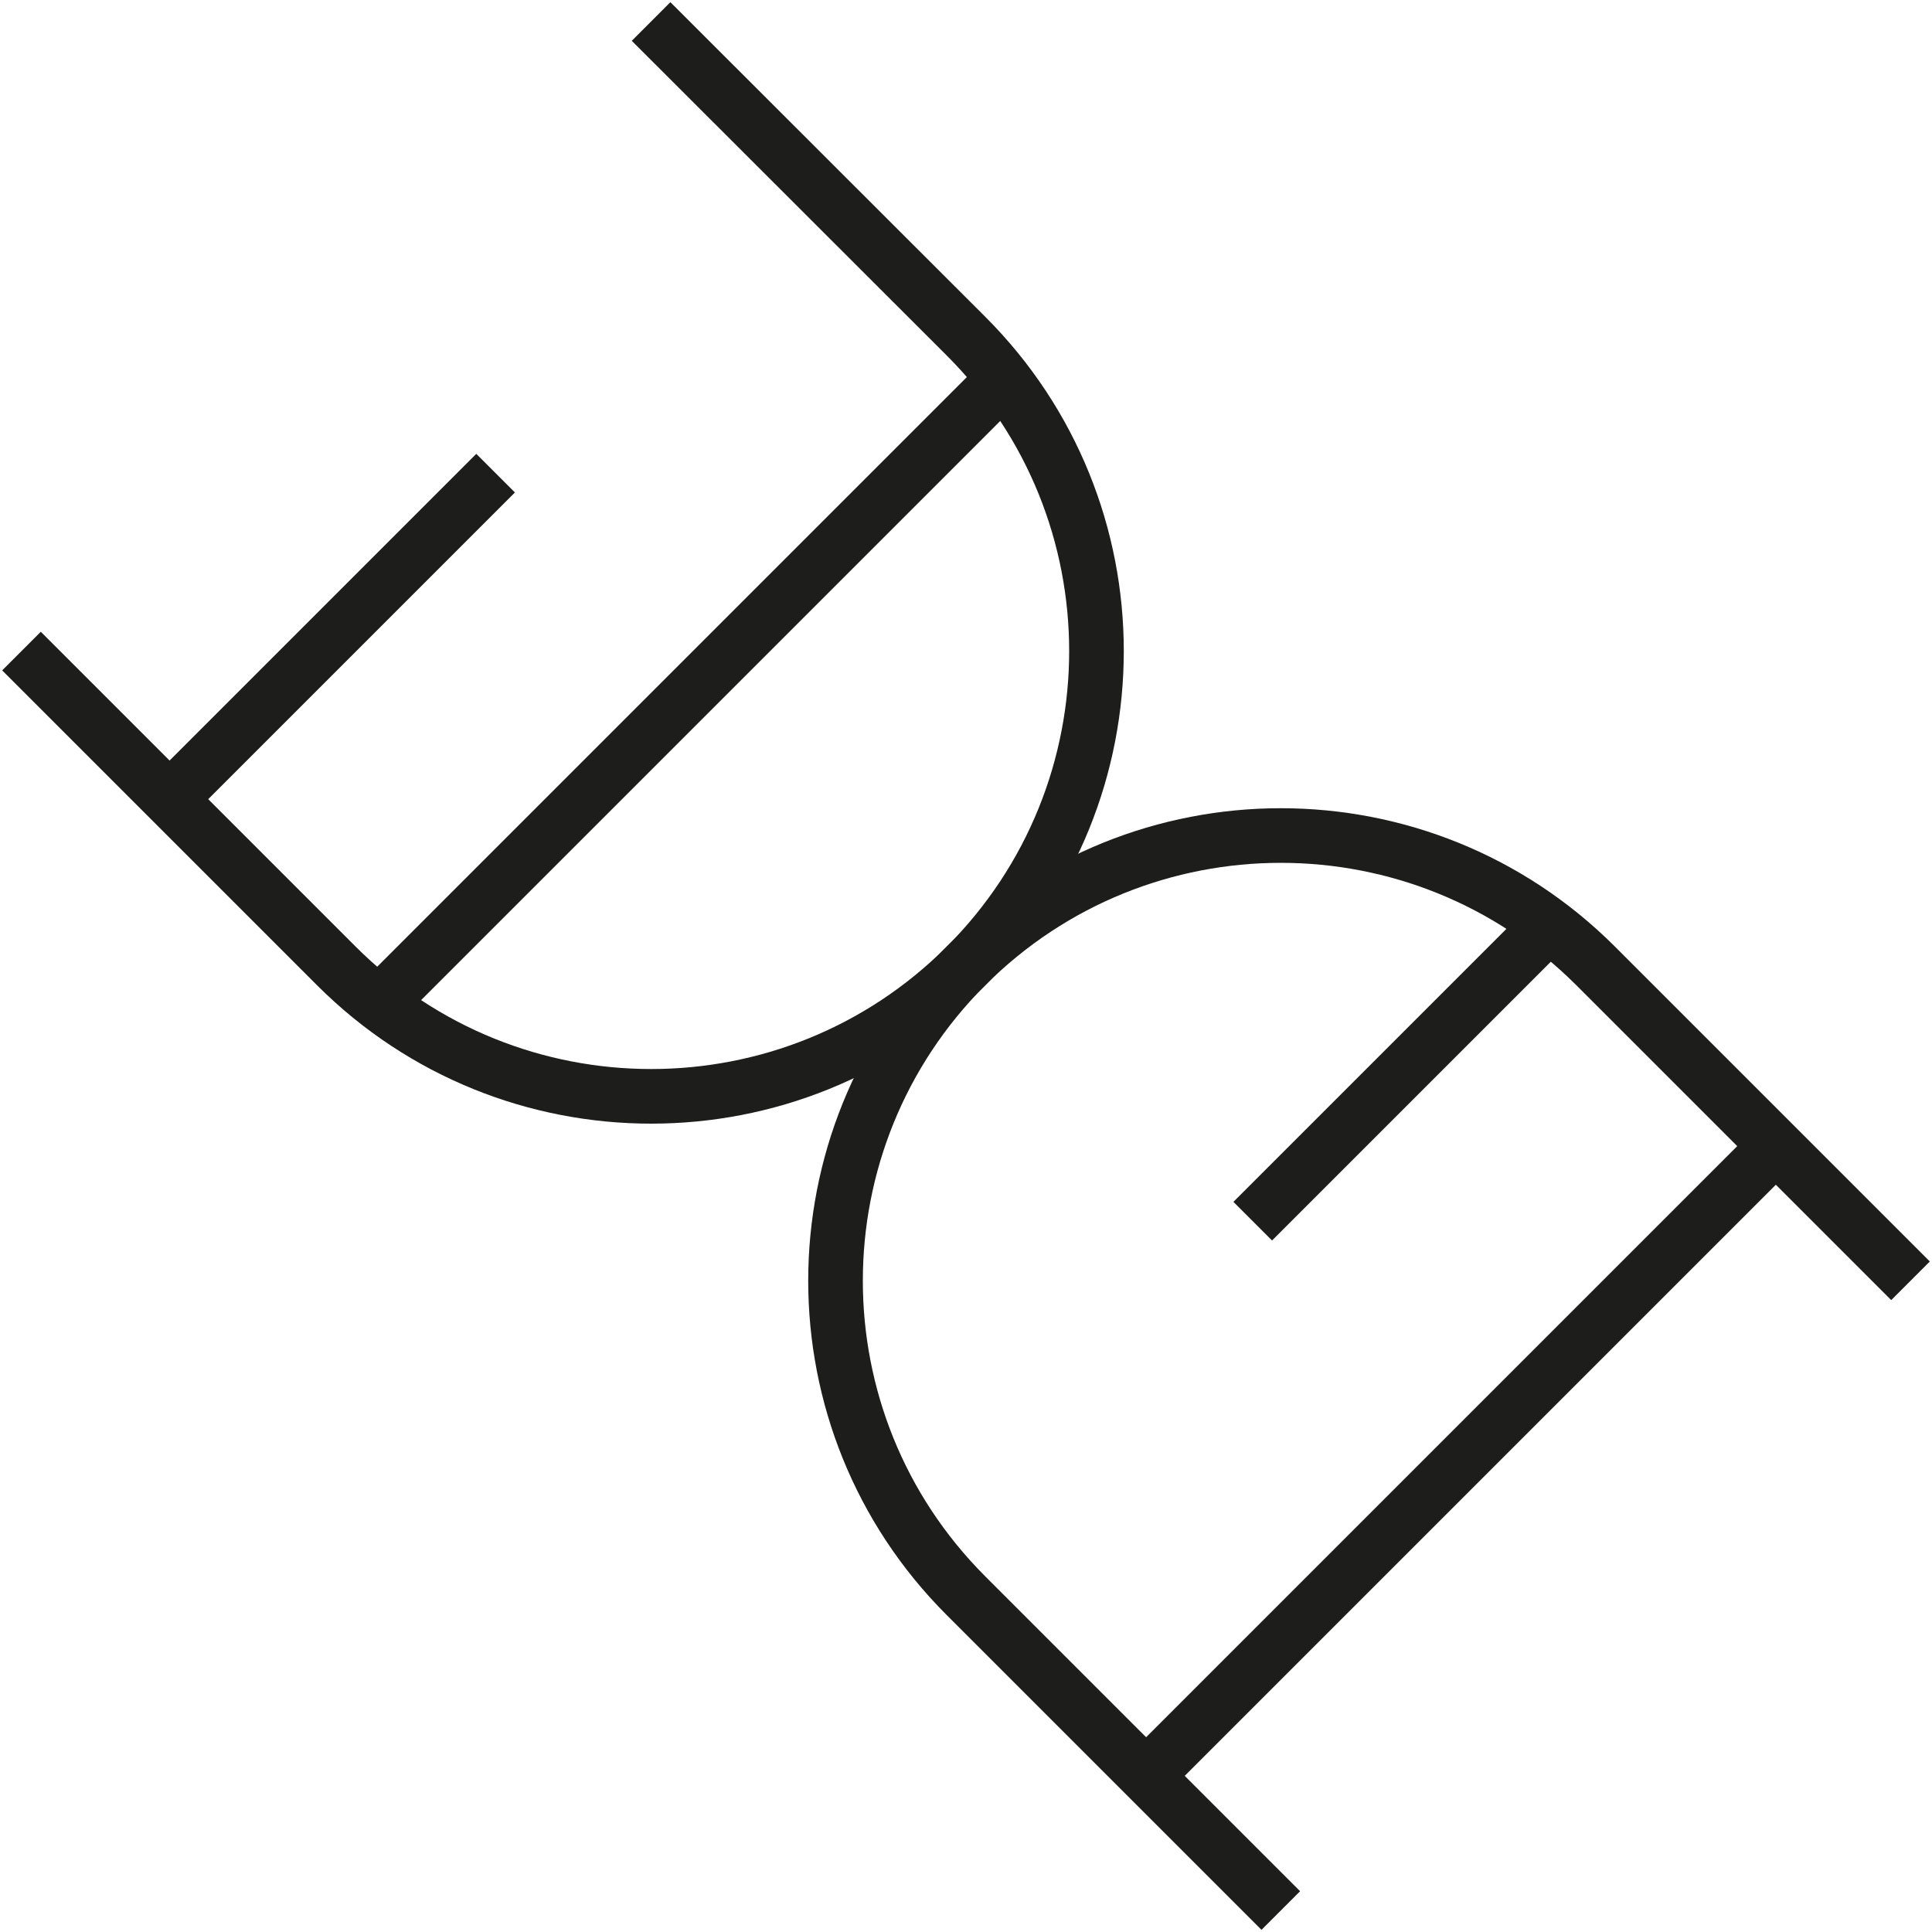
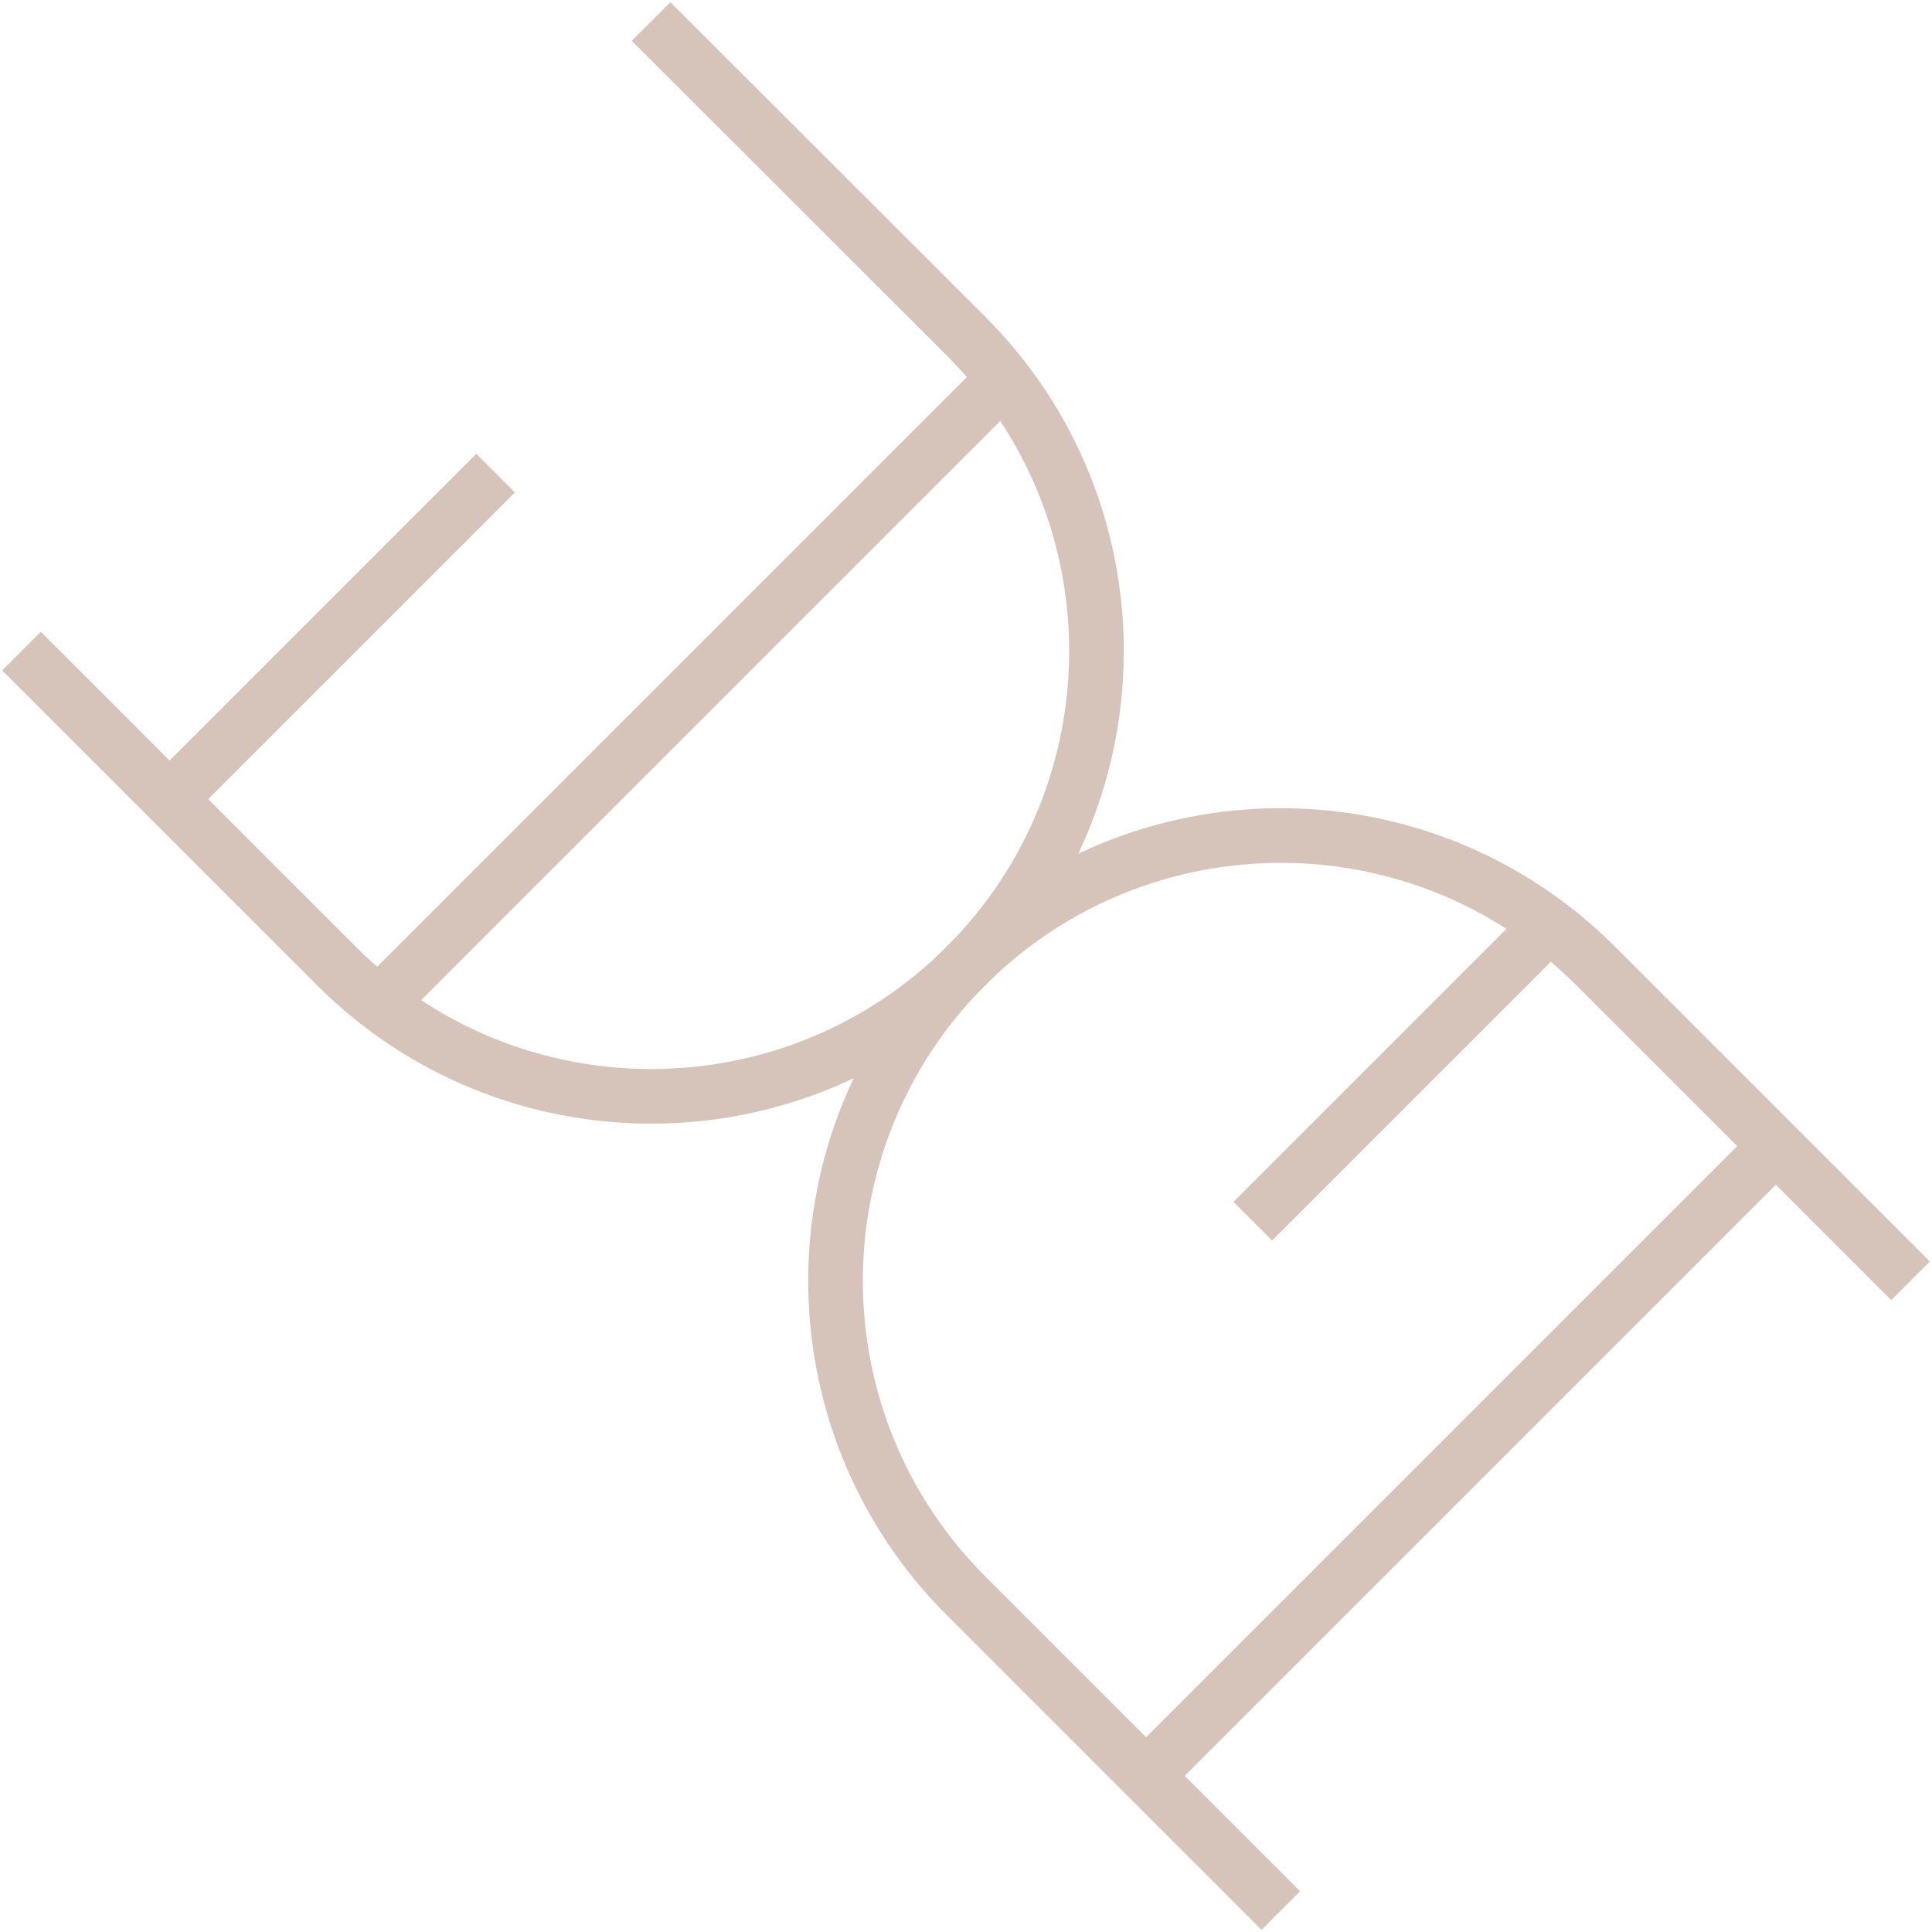
<svg xmlns="http://www.w3.org/2000/svg" version="1.1" x="0px" y="0px" viewBox="0 0 143.89 143.89" style="enable-background:new 0 0 143.89 143.89;" xml:space="preserve">
  <style type="text/css">
- 	.st0{fill:none;stroke:#1D1D1B;stroke-width:4;stroke-miterlimit:10;}
- 	.st1{fill:#1D1D1B;}
- 	.st2{fill:none;stroke:#1D1D1B;stroke-width:3.887;stroke-linecap:round;stroke-linejoin:round;stroke-miterlimit:10;}
- 	.st3{fill:none;stroke:#1D1D1B;stroke-width:4.687;stroke-miterlimit:10;}
- 	.st4{fill:none;stroke:#1D1D1B;stroke-width:3.903;stroke-miterlimit:10;}
- 	.st5{fill:none;stroke:#1D1D1B;stroke-width:4;stroke-linecap:round;stroke-miterlimit:10;}
- 	.st6{fill:none;stroke:#1D1D1B;stroke-width:3.639;stroke-miterlimit:10;}
- 	.st7{fill:none;stroke:#1D1D1B;stroke-width:3.469;stroke-miterlimit:10;}
- 	.st8{fill:none;stroke:#1D1D1B;stroke-width:3;stroke-linecap:round;stroke-miterlimit:10;}
- 	.st9{fill:none;stroke:#1D1D1B;stroke-width:3.469;stroke-linejoin:round;stroke-miterlimit:10;}
+ 	.st0{fill:none;stroke:#D6C4BA;stroke-width:4;stroke-miterlimit:10;}
+ 	.st1{fill:#D6C4BA;}
+ 	.st2{fill:none;stroke:#D6C4BA;stroke-width:3.887;stroke-linecap:round;stroke-linejoin:round;stroke-miterlimit:10;}
+ 	.st3{fill:none;stroke:#D6C4BA;stroke-width:4.687;stroke-miterlimit:10;}
+ 	.st4{fill:none;stroke:#D6C4BA;stroke-width:3.903;stroke-miterlimit:10;}
+ 	.st5{fill:none;stroke:#D6C4BA;stroke-width:4;stroke-linecap:round;stroke-miterlimit:10;}
+ 	.st6{fill:none;stroke:#D6C4BA;stroke-width:3.639;stroke-miterlimit:10;}
+ 	.st7{fill:none;stroke:#D6C4BA;stroke-width:3.469;stroke-miterlimit:10;}
+ 	.st8{fill:none;stroke:#D6C4BA;stroke-width:3;stroke-linecap:round;stroke-miterlimit:10;}
+ 	.st9{fill:none;stroke:#D6C4BA;stroke-width:3.469;stroke-linejoin:round;stroke-miterlimit:10;}
	.st10{fill:none;stroke:#AA2D29;stroke-width:4;stroke-miterlimit:10;}
- 	.st11{fill:none;stroke:#1D1D1B;stroke-width:3.111;stroke-miterlimit:10;}
- 	.st12{fill:none;stroke:#1D1D1B;stroke-width:4.068;stroke-miterlimit:10;}
- 	.st13{fill:none;stroke:#1D1D1B;stroke-width:4.068;stroke-linecap:round;stroke-linejoin:bevel;stroke-miterlimit:10;}
- 	.st14{fill:none;stroke:#1D1D1B;stroke-width:3;stroke-linecap:square;stroke-miterlimit:10;}
- 	.st15{fill:none;stroke:#1D1D1B;stroke-width:3.5;stroke-linecap:round;stroke-miterlimit:10;}
+ 	.st11{fill:none;stroke:#D6C4BA;stroke-width:3.111;stroke-miterlimit:10;}
+ 	.st12{fill:none;stroke:#D6C4BA;stroke-width:4.068;stroke-miterlimit:10;}
+ 	.st13{fill:none;stroke:#D6C4BA;stroke-width:4.068;stroke-linecap:round;stroke-linejoin:bevel;stroke-miterlimit:10;}
+ 	.st14{fill:none;stroke:#D6C4BA;stroke-width:3;stroke-linecap:square;stroke-miterlimit:10;}
+ 	.st15{fill:none;stroke:#D6C4BA;stroke-width:3.5;stroke-linecap:round;stroke-miterlimit:10;}
	.st16{fill:none;}
	.st17{fill:none;stroke:#003764;stroke-width:4;stroke-miterlimit:10;}
	.st18{fill:none;stroke:#C6AD9B;stroke-width:4;stroke-miterlimit:10;}
	.st19{display:none;}
	.st20{display:inline;}
	.st21{fill:none;stroke:#BE1622;stroke-width:0.5;stroke-miterlimit:10;}
	.st22{fill:none;stroke:#C14729;stroke-width:4;stroke-miterlimit:10;}
	.st23{fill:#C14729;}
	.st24{fill:none;stroke:#004987;stroke-width:3.887;stroke-linecap:round;stroke-linejoin:round;stroke-miterlimit:10;}
	.st25{fill:#C56683;}
	.st26{fill:#6C3175;}
	.st27{fill:#F4B223;}
	.st28{fill:none;stroke:#F4B223;stroke-width:4;stroke-linecap:round;stroke-miterlimit:10;}
	.st29{fill:none;stroke:#2A7050;stroke-width:3.469;stroke-miterlimit:10;}
	.st30{fill:none;stroke:#2A7050;stroke-width:3.469;stroke-linejoin:round;stroke-miterlimit:10;}
</style>
  <g id="GUIAS">
</g>
  <g id="Capa_1">
    <g>
      <path class="st12" d="M1.6,48.49l23.45,23.45c12.95,12.95,33.95,12.95,46.9,0l0,0c12.95-12.95,12.95-33.95,0-46.9L48.49,1.6" />
      <path class="st12" d="M142.29,95.39l-23.45-23.45c-12.95-12.95-33.95-12.95-46.9,0l0,0c-12.95,12.95-12.95,33.95,0,46.9    l23.45,23.45" />
      <line class="st12" x1="93.3" y1="90.95" x2="115.35" y2="68.9" />
      <line class="st12" x1="132.26" y1="85.36" x2="84.77" y2="132.85" />
      <line class="st12" x1="36.91" y1="35.24" x2="12.87" y2="59.28" />
      <line class="st12" x1="28.79" y1="74.18" x2="74.93" y2="28.04" />
    </g>
  </g>
  <g id="GRID1" class="st19">
    <g class="st20">
      <line class="st21" x1="0" y1="7.99" x2="143.89" y2="7.99" />
      <line class="st21" x1="0" y1="23.98" x2="143.89" y2="23.98" />
      <line class="st21" x1="0" y1="39.97" x2="143.89" y2="39.97" />
      <line class="st21" x1="0" y1="55.96" x2="143.89" y2="55.96" />
      <line class="st21" x1="0" y1="71.94" x2="143.89" y2="71.94" />
      <line class="st21" x1="0" y1="87.93" x2="143.89" y2="87.93" />
      <line class="st21" x1="0" y1="103.92" x2="143.89" y2="103.92" />
      <line class="st21" x1="0" y1="119.91" x2="143.89" y2="119.91" />
      <line class="st21" x1="0" y1="135.89" x2="143.89" y2="135.89" />
      <line class="st21" x1="135.88" y1="0" x2="135.88" y2="143.89" />
      <line class="st21" x1="119.91" y1="0" x2="119.91" y2="143.89" />
      <line class="st21" x1="103.93" y1="0" x2="103.93" y2="143.89" />
      <line class="st21" x1="87.96" y1="0" x2="87.96" y2="143.89" />
      <line class="st21" x1="71.99" y1="0" x2="71.99" y2="143.89" />
      <line class="st21" x1="56.02" y1="0" x2="56.02" y2="143.89" />
      <line class="st21" x1="40.05" y1="0" x2="40.05" y2="143.89" />
      <line class="st21" x1="24.08" y1="0" x2="24.08" y2="143.89" />
      <line class="st21" x1="8.1" y1="0" x2="8.1" y2="143.89" />
    </g>
  </g>
  <g id="GRID2" class="st19">
</g>
  <g id="Capa_5">
</g>
</svg>
